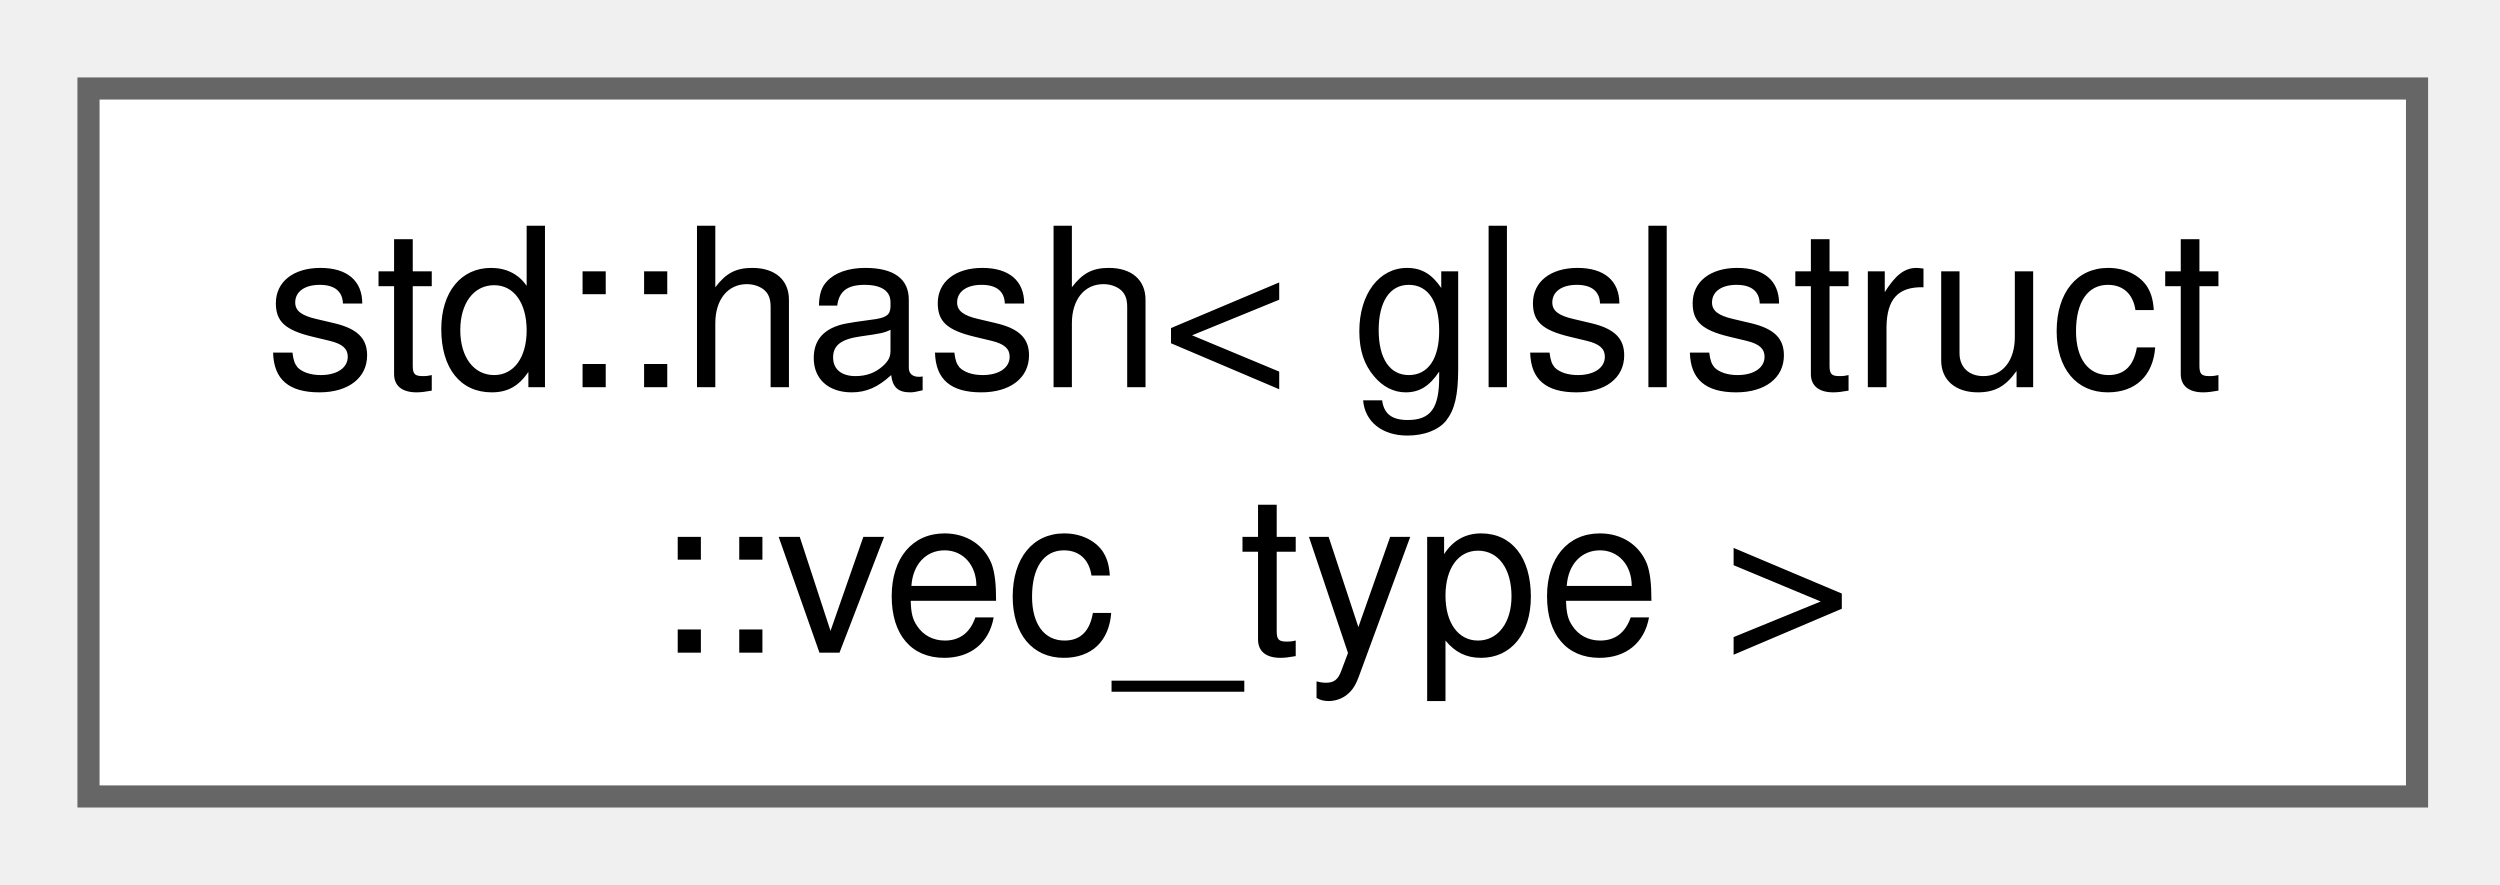
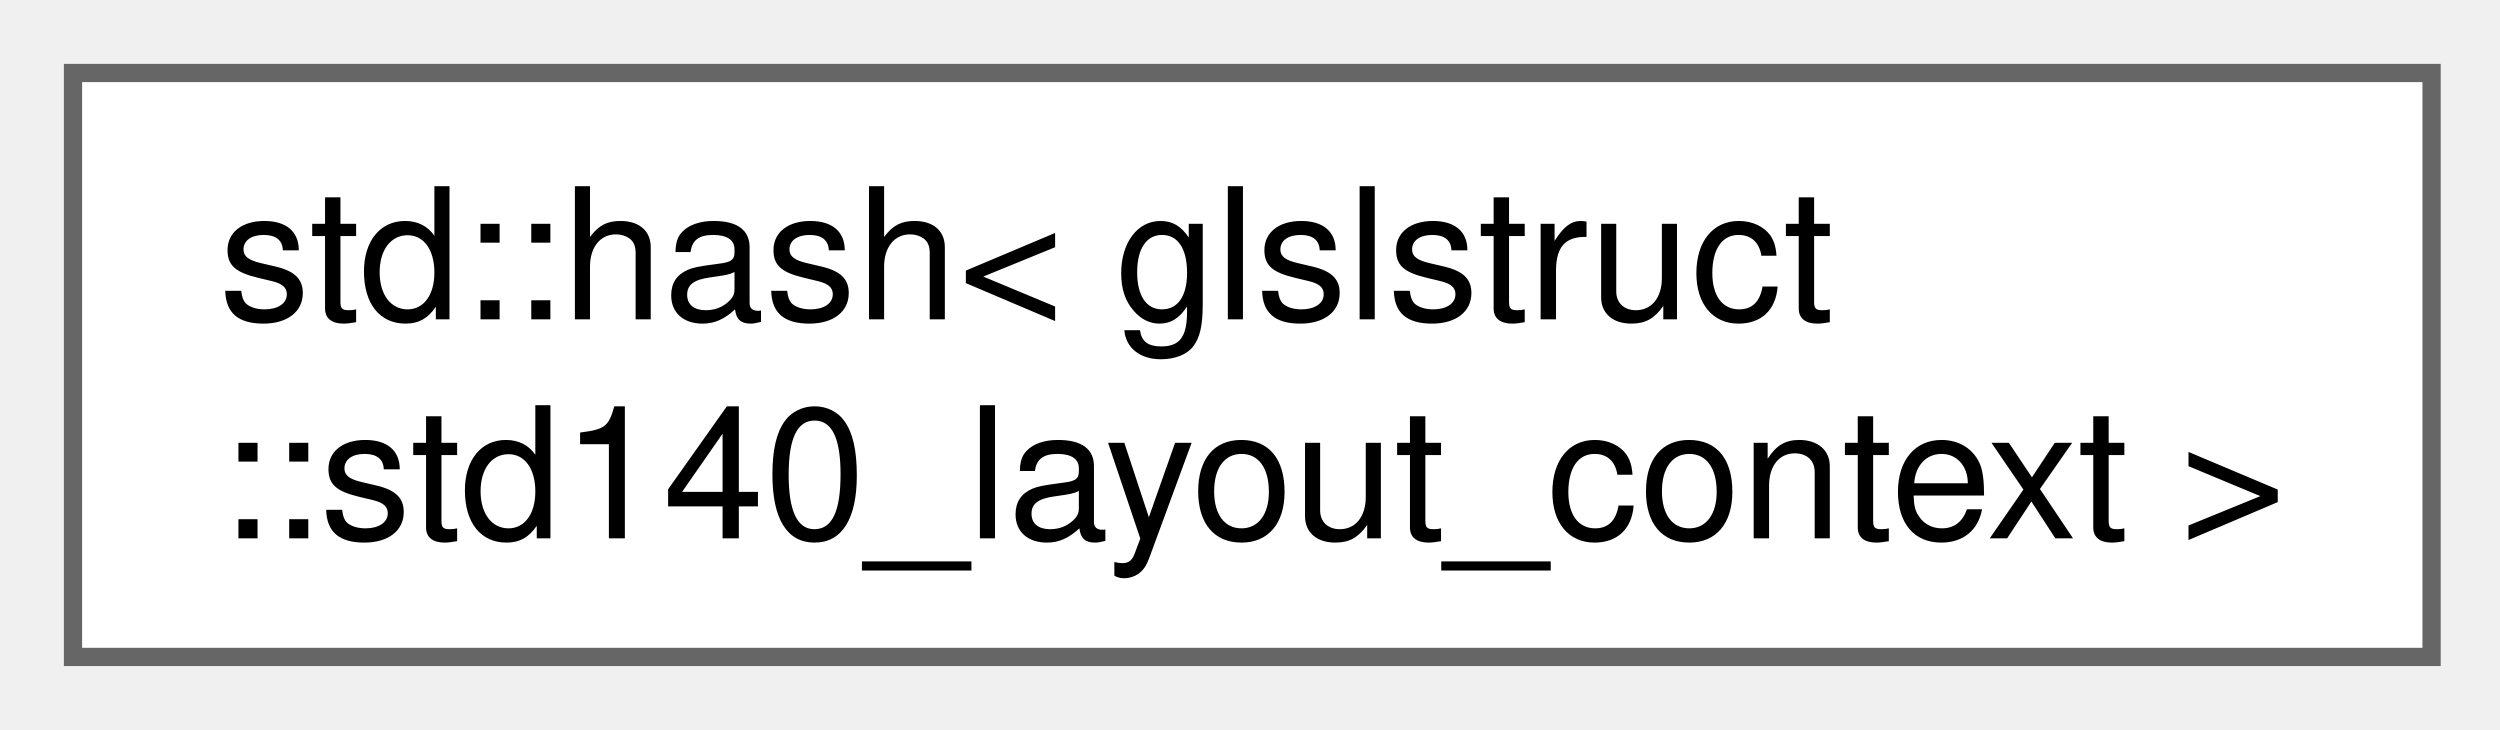
- <svg xmlns="http://www.w3.org/2000/svg" xmlns:xlink="http://www.w3.org/1999/xlink" width="113pt" height="40pt" viewBox="0.00 0.00 113.00 40.00">
+ <svg xmlns="http://www.w3.org/2000/svg" xmlns:xlink="http://www.w3.org/1999/xlink" width="137pt" height="40pt" viewBox="0.00 0.00 137.00 40.00">
  <g id="graph0" class="graph" transform="scale(1 1) rotate(0) translate(4 36)">
    <g id="Node000000" class="node">
      <g id="a_Node000000">
-         <a xlink:href="db/d13/structstd_1_1hash_3_01glslstruct_1_1vec__type_01_4.html" target="_top" xlink:title="std::hash overload for vec_type">
-           <polygon fill="white" stroke="#666666" points="105.25,-32 0,-32 0,0 105.25,0 105.25,-32" />
+         <a xlink:href="d5/d81/structstd_1_1hash_3_01glslstruct_1_1std140__layout__context_01_4.html" target="_top" xlink:title="std::hash specialization for glslstruct::std140_layout_context">
+           <polygon fill="white" stroke="#666666" points="129.25,-32 0,-32 0,0 129.25,0 129.25,-32" />
          <text xml:space="preserve" text-anchor="start" x="8" y="-18.5" font-family="Helvetica,sans-Serif" font-size="10.00">std::hash&lt; glslstruct</text>
-           <text xml:space="preserve" text-anchor="middle" x="52.62" y="-6.5" font-family="Helvetica,sans-Serif" font-size="10.00">::vec_type &gt;</text>
+           <text xml:space="preserve" text-anchor="middle" x="64.62" y="-6.5" font-family="Helvetica,sans-Serif" font-size="10.00">::std140_layout_context &gt;</text>
        </a>
      </g>
    </g>
  </g>
</svg>
